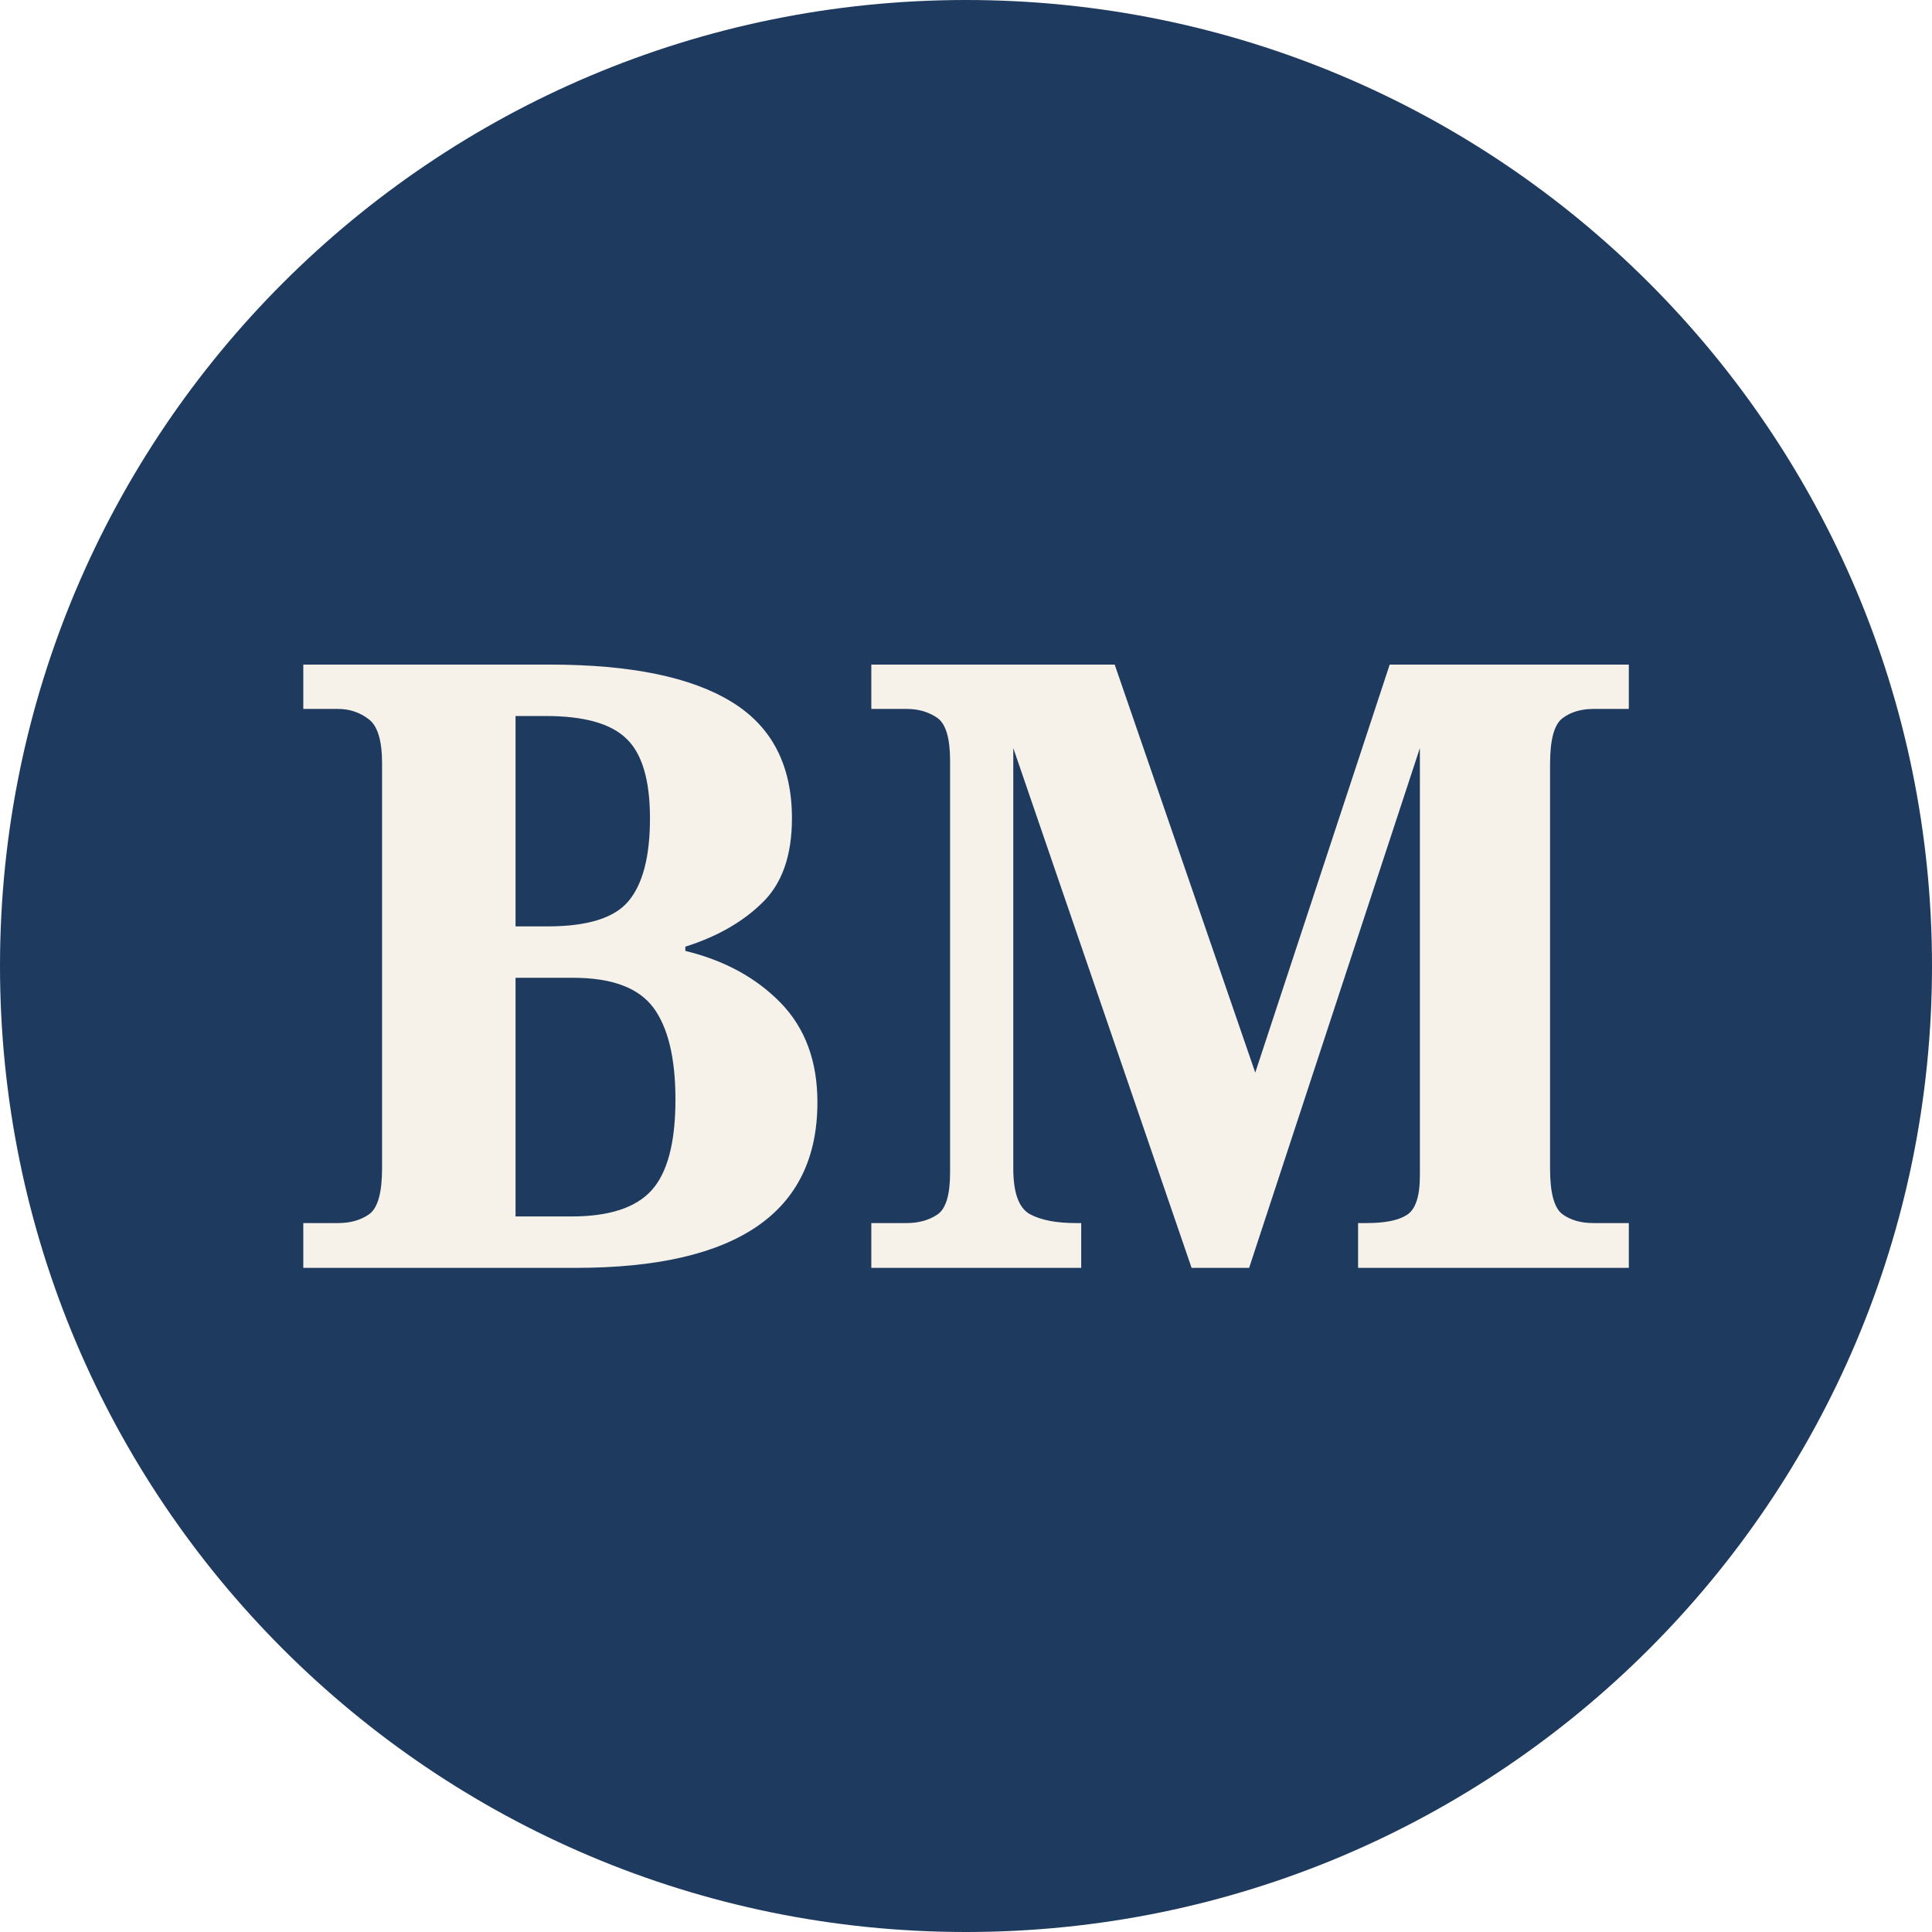
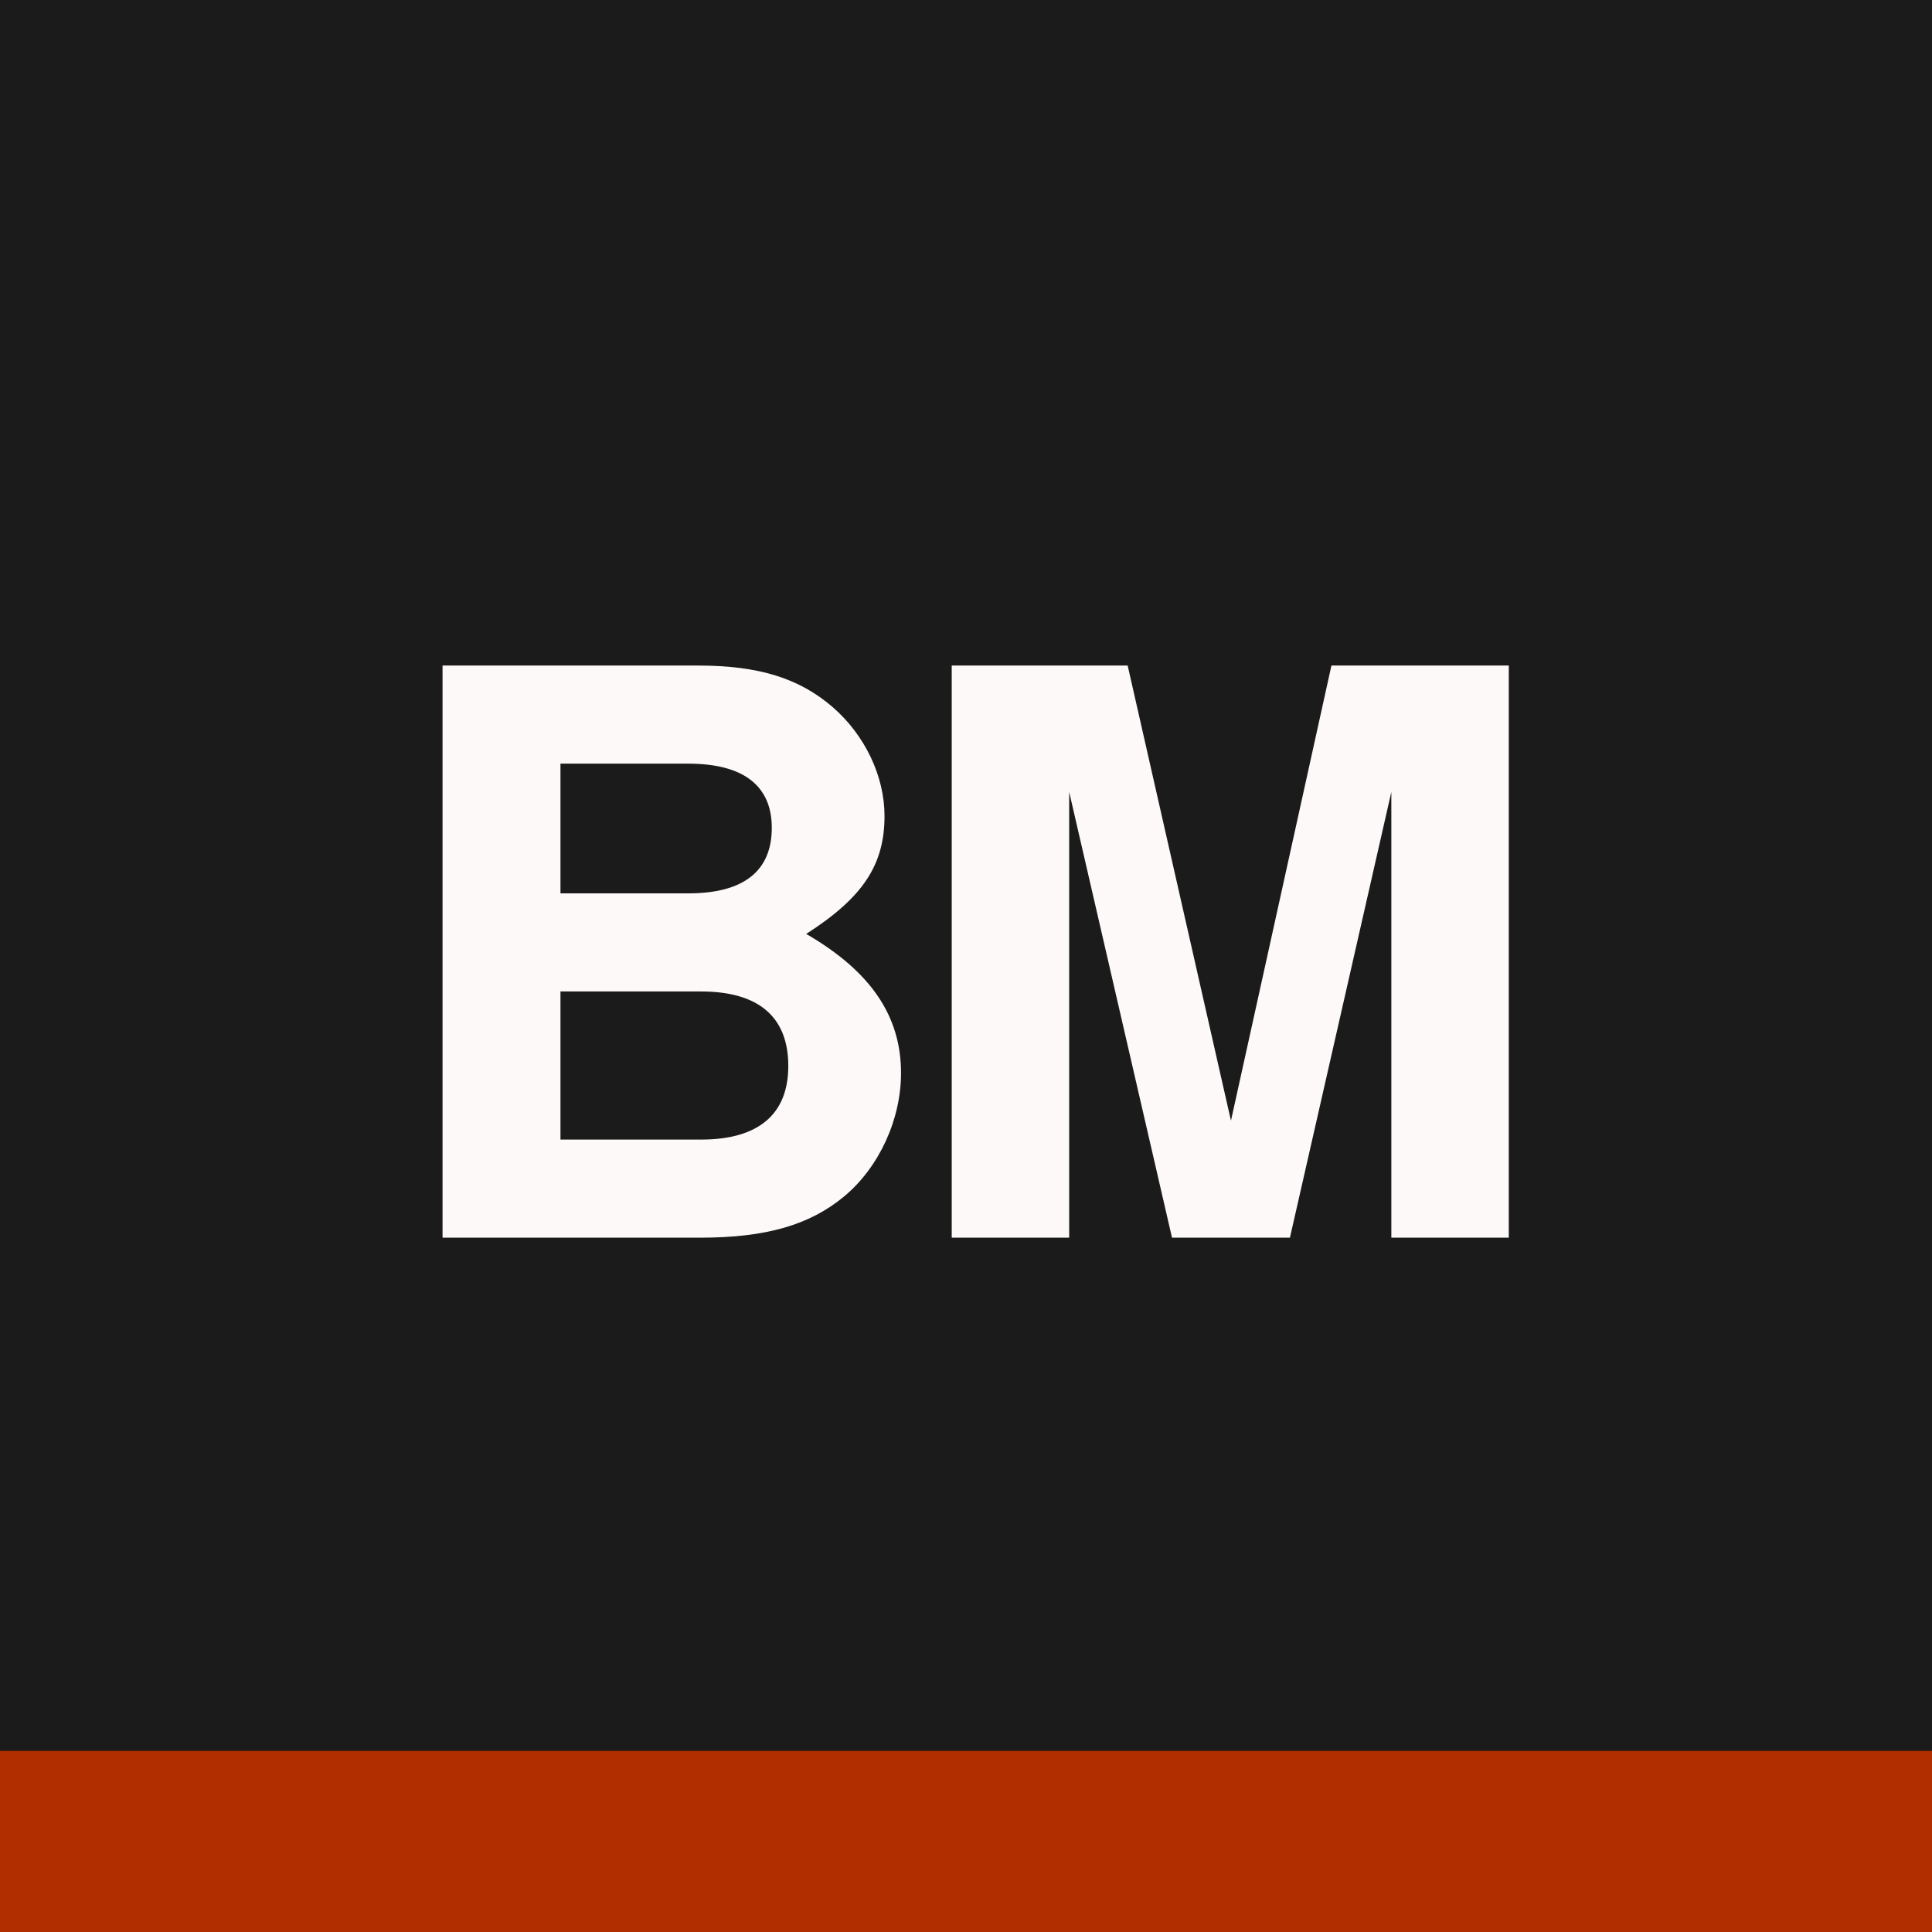
<svg xmlns="http://www.w3.org/2000/svg" viewBox="0 0 64 64">
-   <circle cx="32" cy="32" r="32" fill="#1E3A5F" />
-   <text x="32" y="42" text-anchor="middle" font-family="Georgia, serif" font-size="28" font-weight="600" fill="#F6F1E9">BM</text>
+   <rect width="64" height="64" fill="#1C1B1B" />
+   <rect x="0" y="58" width="64" height="6" fill="#B02E00" />
+   <text x="32" y="41" text-anchor="middle" font-family="Helvetica, Arial, sans-serif" font-size="26" font-weight="800" letter-spacing="-1.5" fill="#FCF9F8">BM</text>
</svg>
